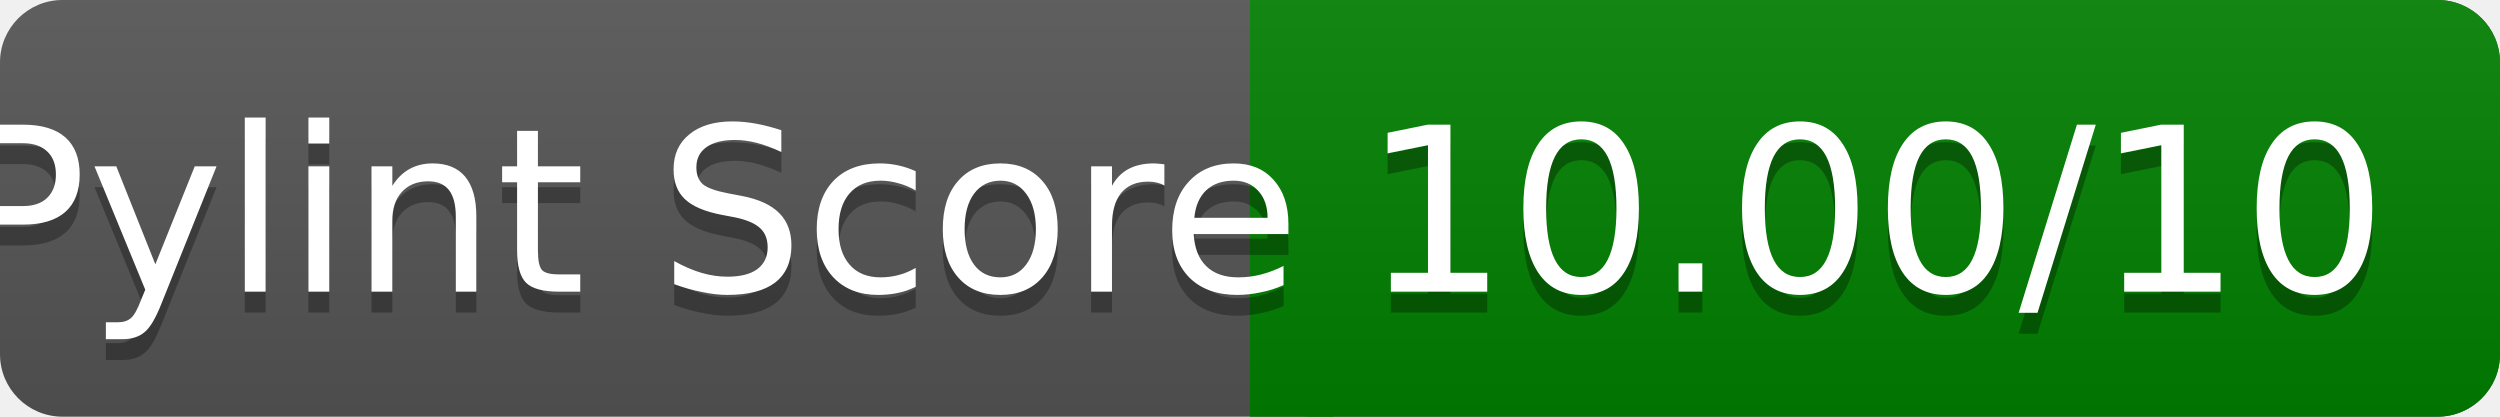
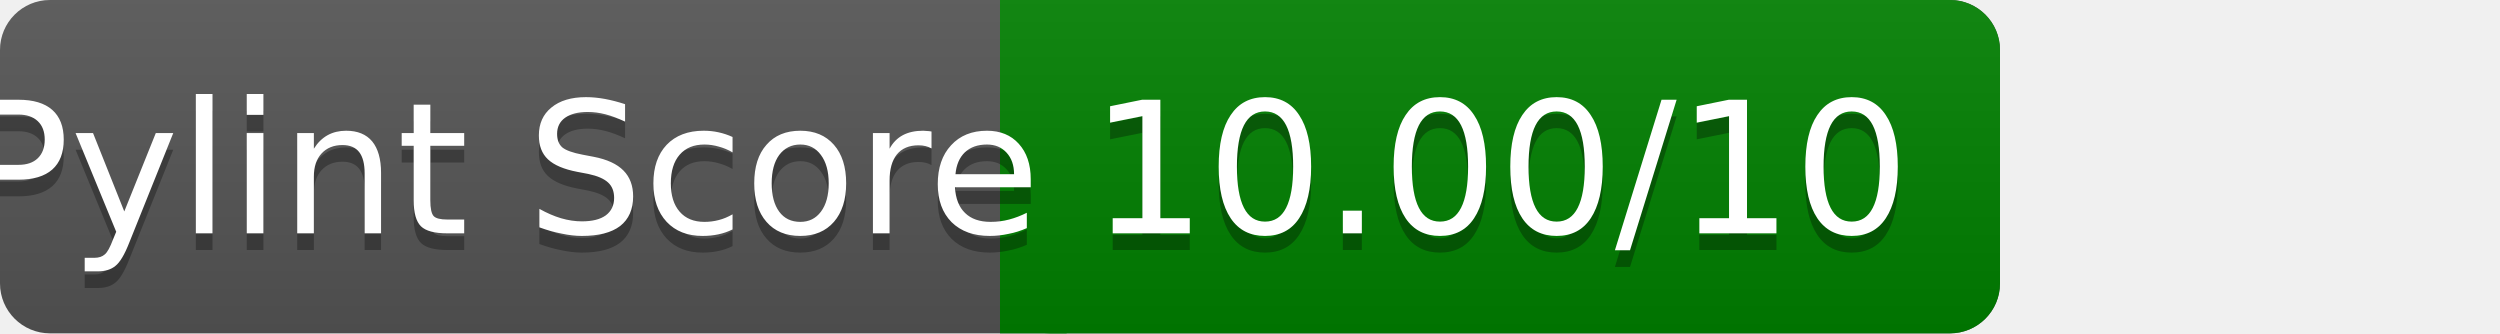
- <svg xmlns="http://www.w3.org/2000/svg" width="120" height="20" role="img" aria-label="Pylint Score">
+ <svg xmlns="http://www.w3.org/2000/svg" width="150" height="20" role="img" aria-label="Pylint Score">
  <linearGradient id="a" x2="0" y2="100%">
    <stop offset="0" stop-color="#bbb" stop-opacity=".1" />
    <stop offset="1" stop-opacity=".1" />
  </linearGradient>
  <rect rx="3" width="120" height="20" fill="#555" />
  <rect rx="3" x="60" width="60" height="20" fill="green" />
  <path fill="green" d="M60 0h4v20h-4z" />
  <rect rx="3" width="120" height="20" fill="url(#a)" />
  <g fill="#fff" text-anchor="middle" font-family="Verdana,DejaVu Sans,sans-serif" font-size="11">
    <text x="30" y="15" fill="#010101" fill-opacity=".3">Pylint Score</text>
    <text x="30" y="14">Pylint Score</text>
    <text x="90" y="15" fill="#010101" fill-opacity=".3">10.00/10</text>
    <text x="90" y="14">10.00/10</text>
  </g>
</svg>
